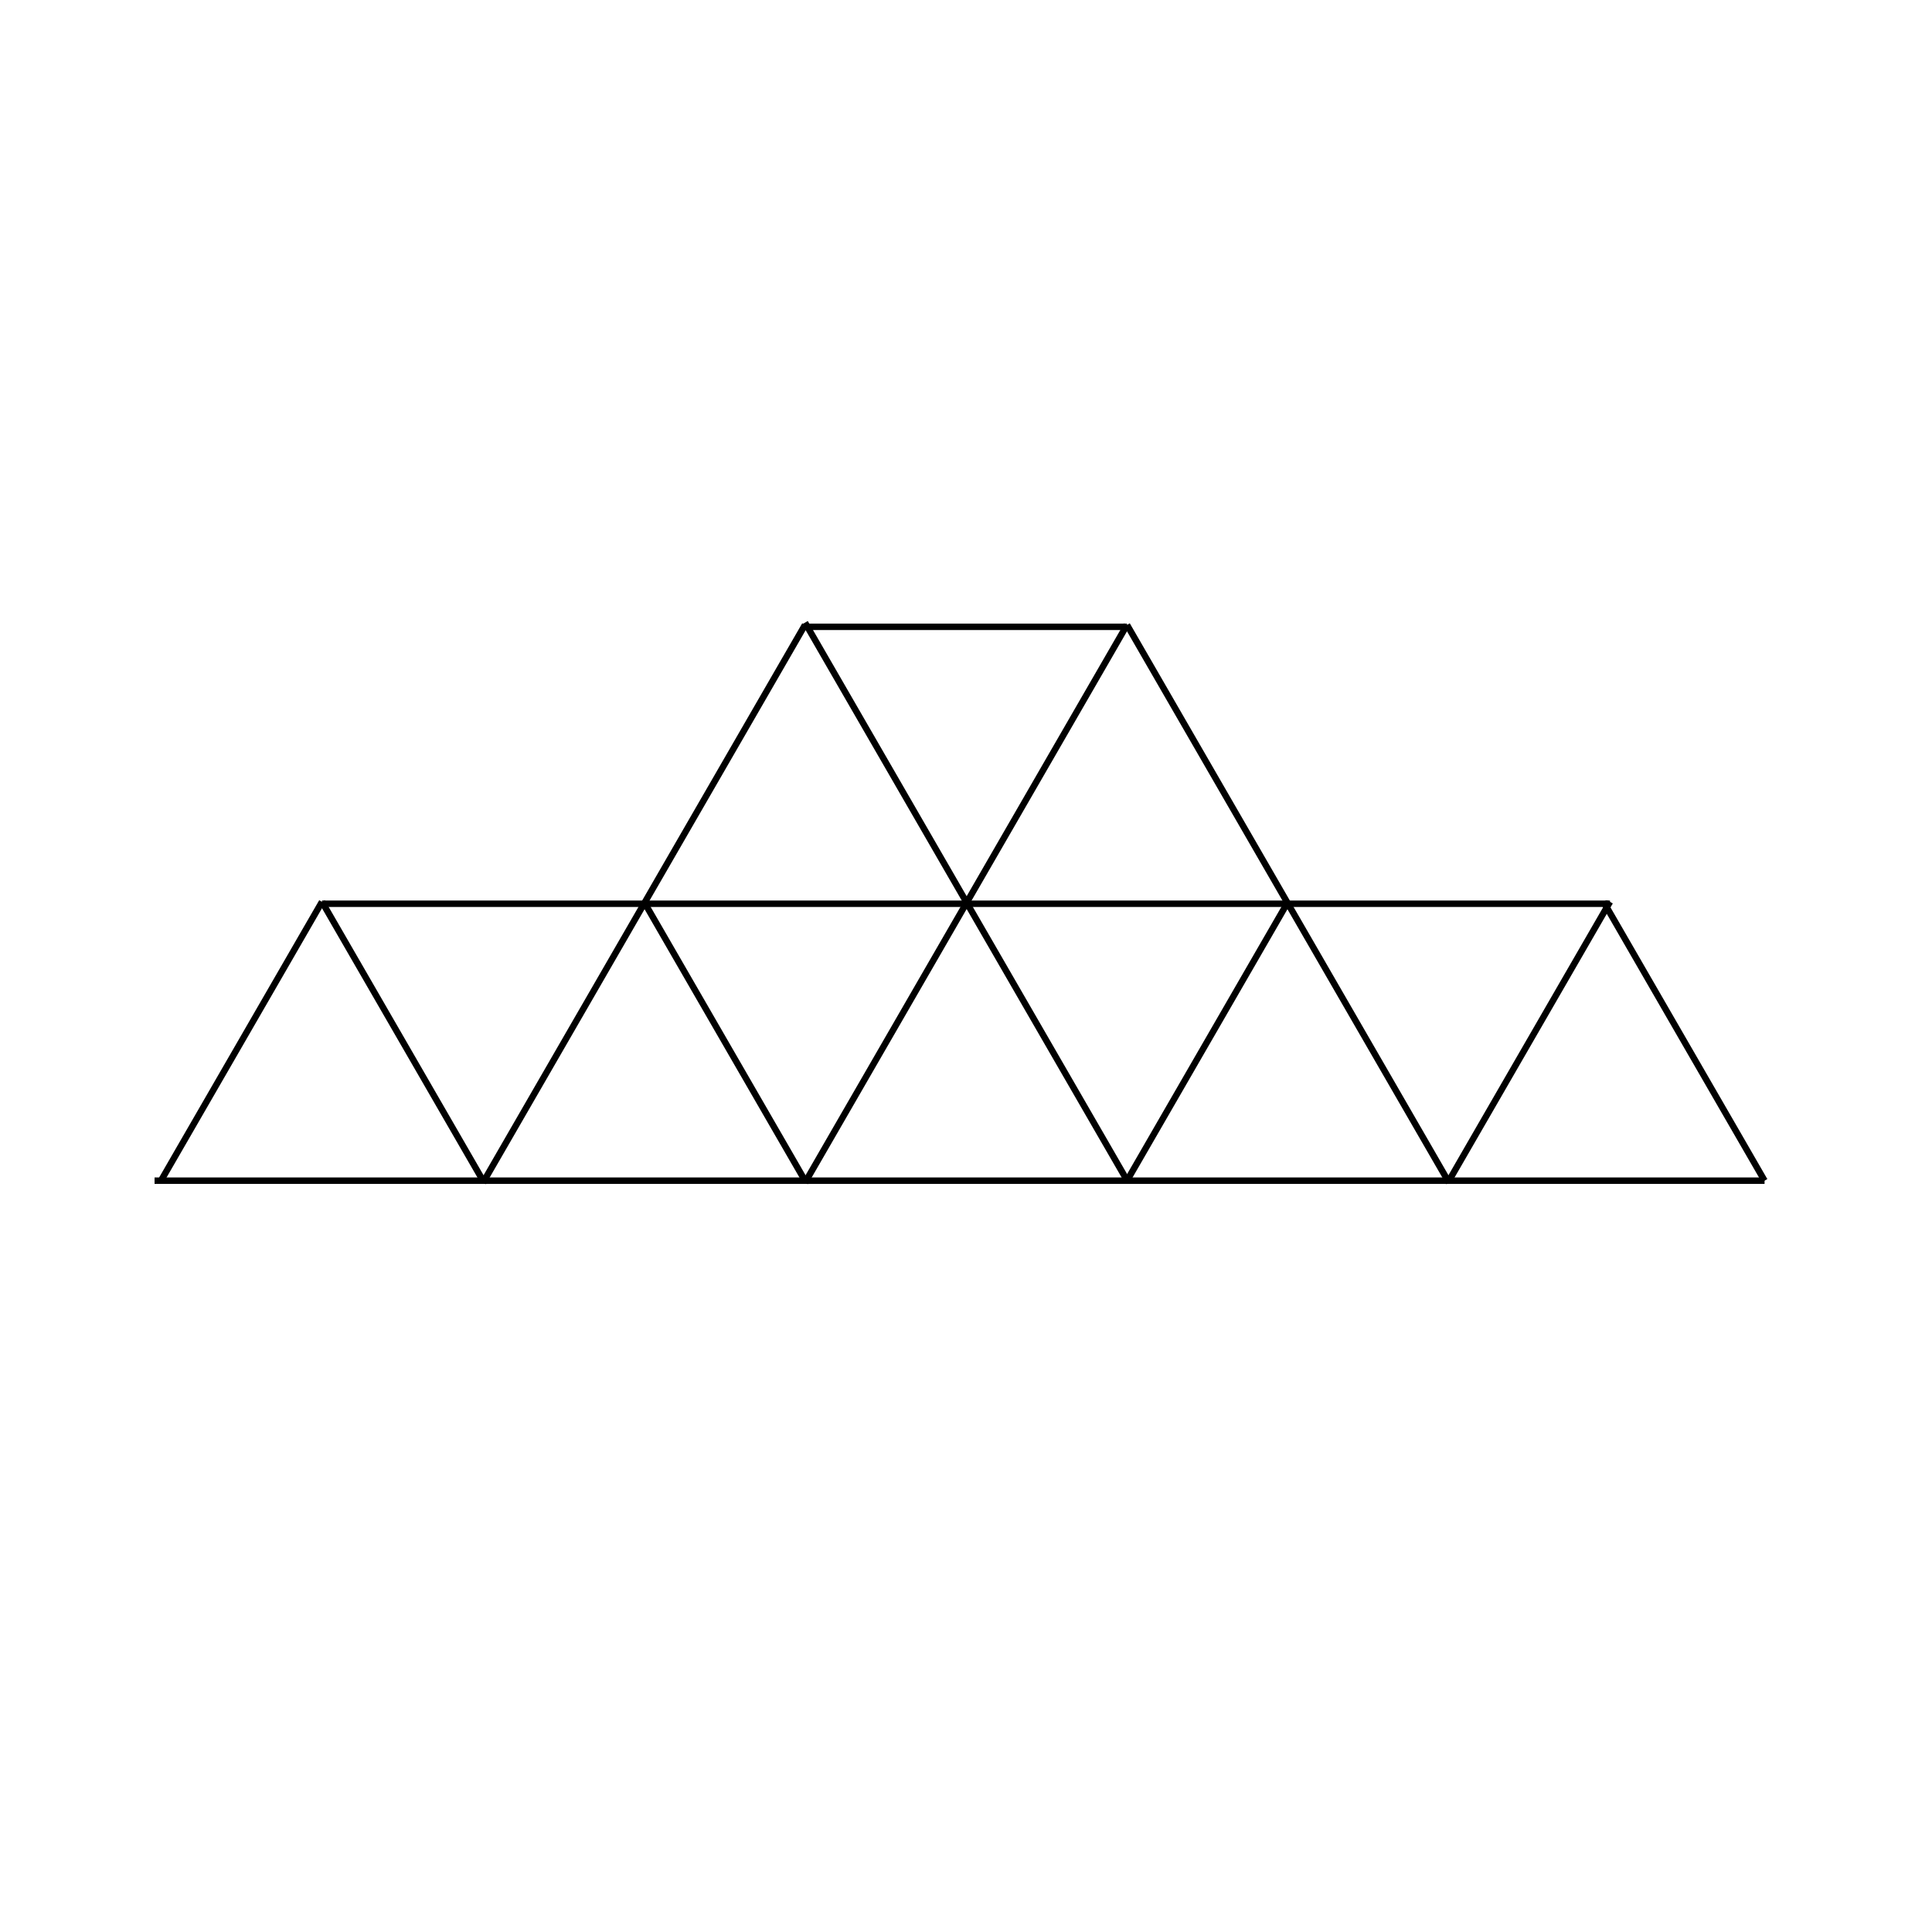
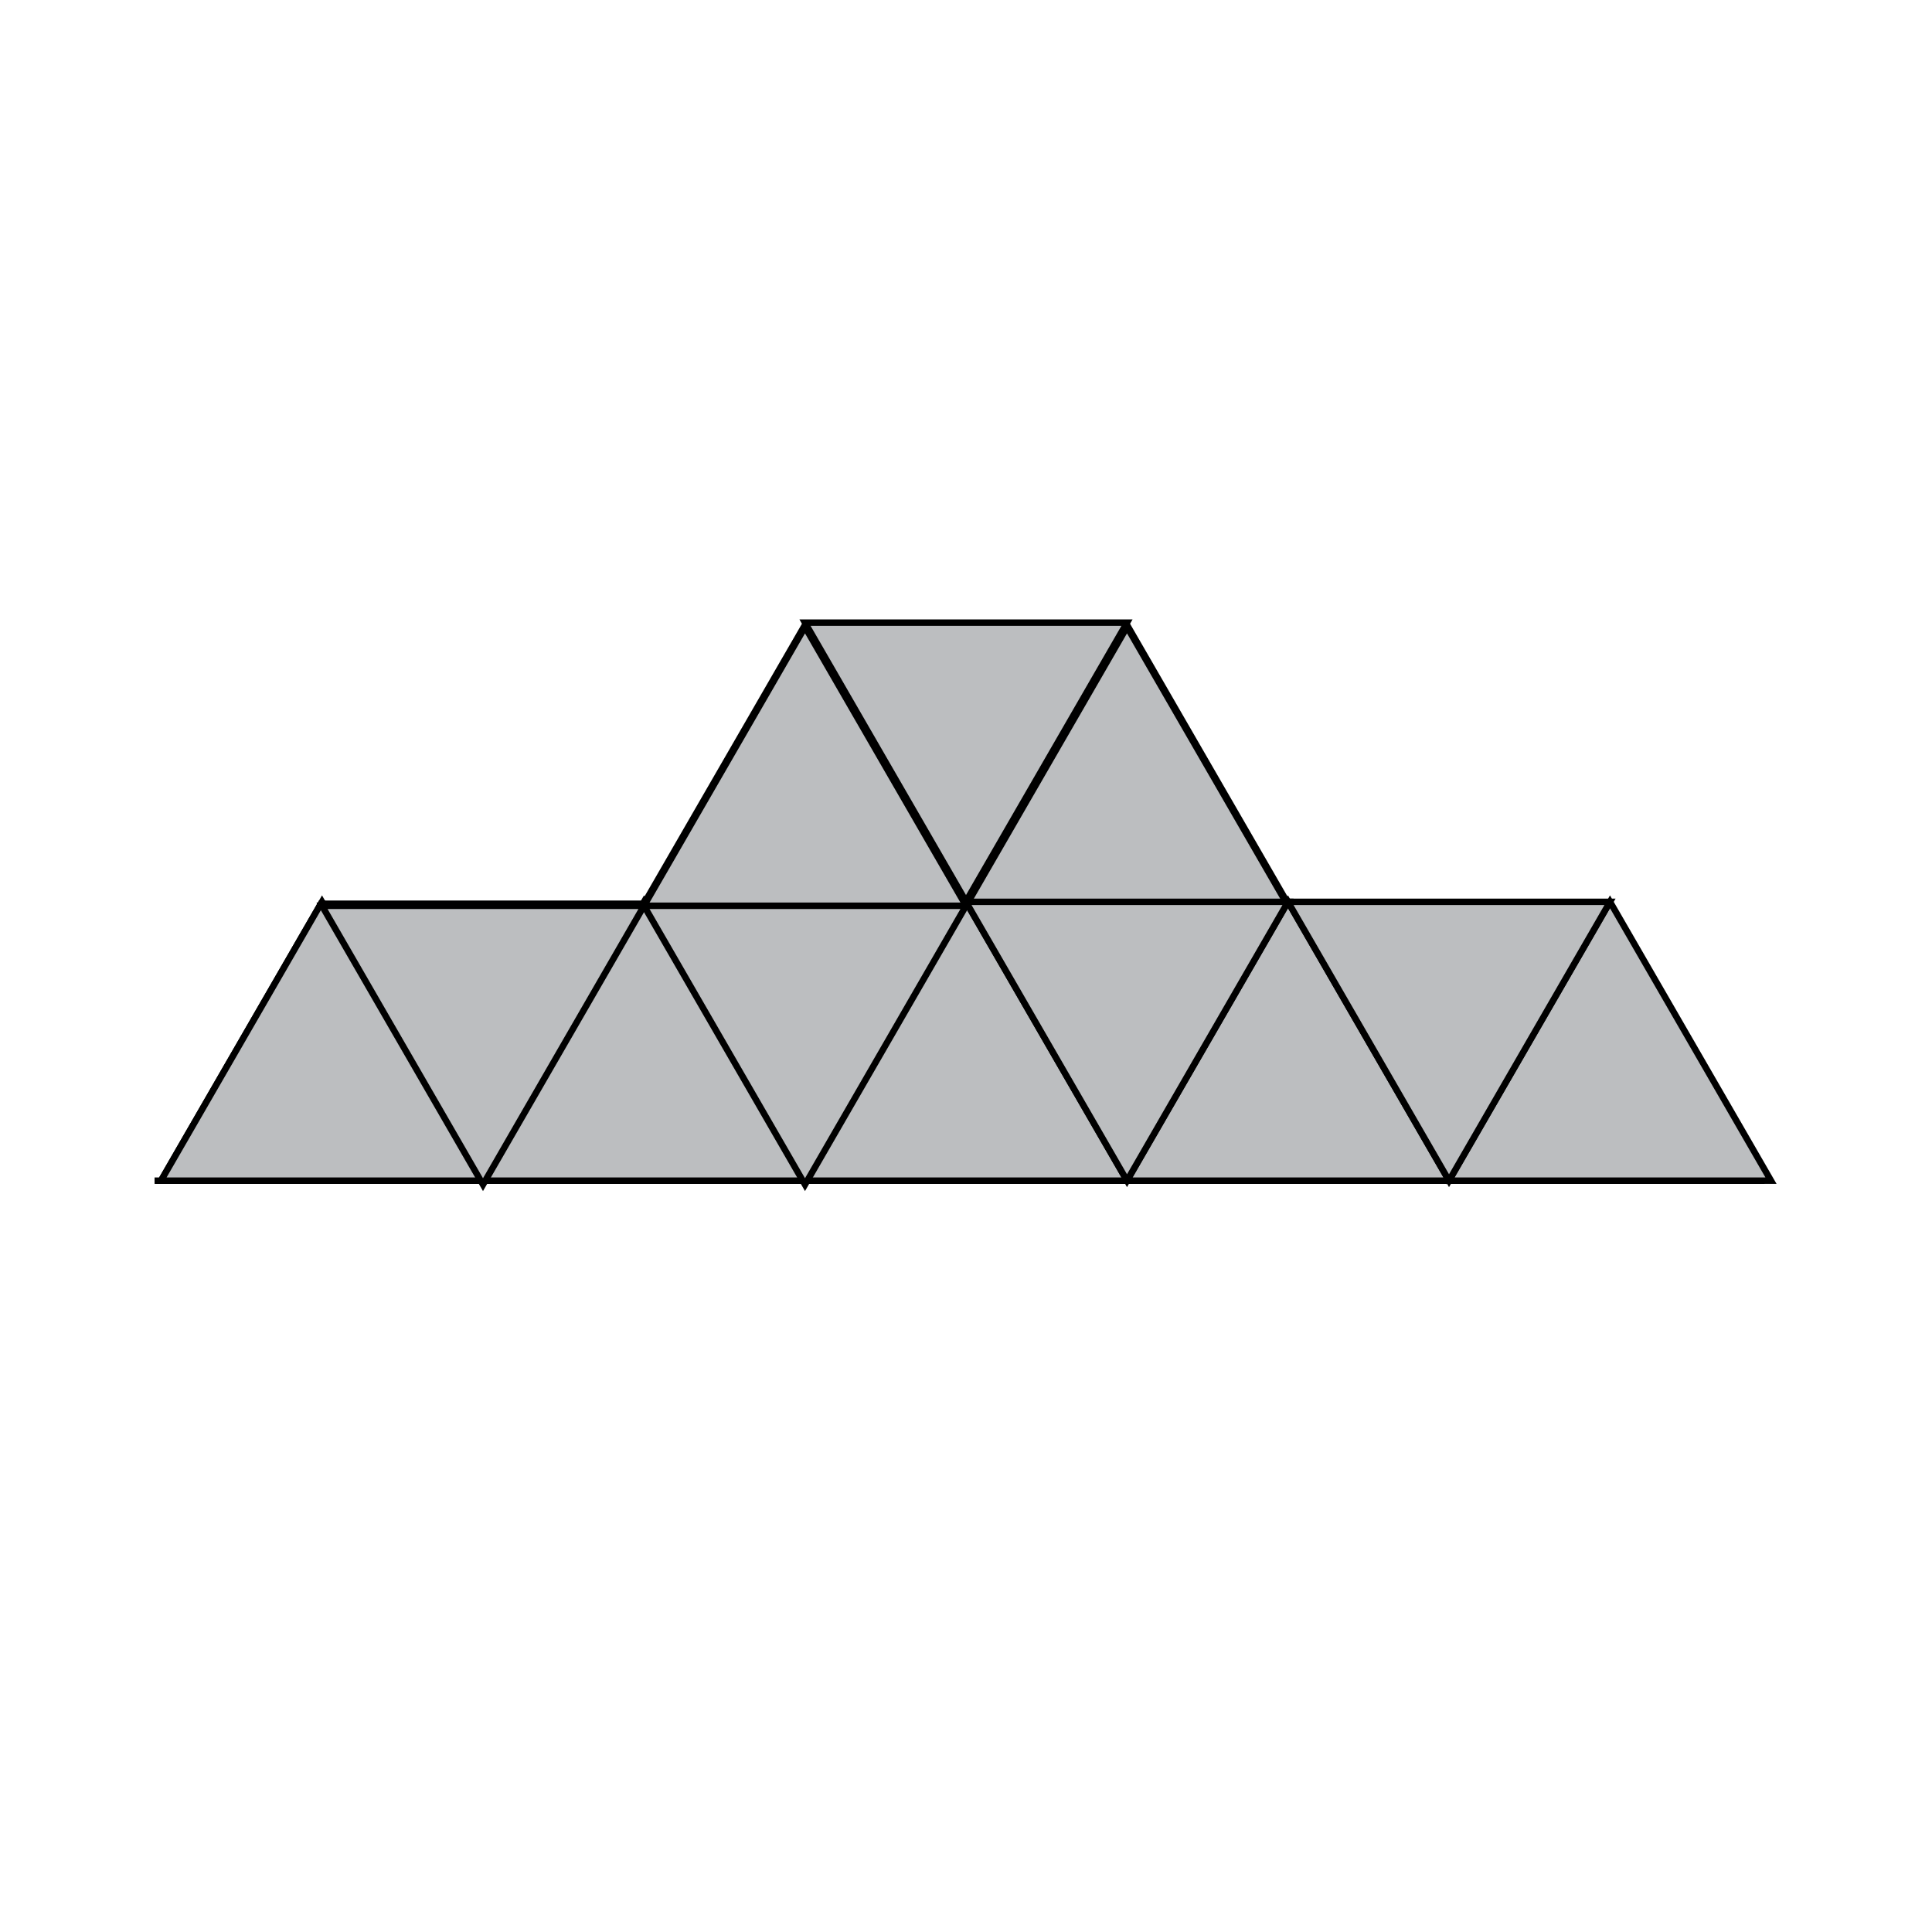
<svg xmlns="http://www.w3.org/2000/svg" version="1.1" id="Layer_1" x="0px" y="0px" width="300px" height="300px" viewBox="0 0 300 300" enable-background="new 0 0 300 300" xml:space="preserve">
  <g>
-     <line fill="none" stroke="#000000" stroke-miterlimit="10" x1="24" y1="183.334" x2="274" y2="183.334" />
-     <line fill="none" stroke="#000000" stroke-miterlimit="10" x1="50" y1="140.334" x2="249.999" y2="140.334" />
-     <line fill="none" stroke="#000000" stroke-miterlimit="10" x1="125" y1="97.334" x2="175" y2="97.333" />
-     <line fill="none" stroke="#000000" stroke-miterlimit="10" x1="25" y1="183.334" x2="50" y2="140.033" />
-     <line fill="none" stroke="#000000" stroke-miterlimit="10" x1="75" y1="183.637" x2="125" y2="97.034" />
-     <line fill="none" stroke="#000000" stroke-miterlimit="10" x1="125" y1="183.637" x2="175" y2="97.034" />
-     <line fill="none" stroke="#000000" stroke-miterlimit="10" x1="175.001" y1="183.282" x2="125" y2="96.681" />
-     <line fill="none" stroke="#000000" stroke-miterlimit="10" x1="225.002" y1="183.638" x2="175" y2="97.034" />
-     <line fill="none" stroke="#000000" stroke-miterlimit="10" x1="274" y1="183.334" x2="248.999" y2="140.033" />
-     <line fill="none" stroke="#000000" stroke-miterlimit="10" x1="125" y1="183.334" x2="100" y2="140.033" />
-     <line fill="none" stroke="#000000" stroke-miterlimit="10" x1="75" y1="183.336" x2="50" y2="140.035" />
-     <line fill="none" stroke="#000000" stroke-miterlimit="10" x1="175" y1="183.337" x2="200.001" y2="140.036" />
-     <line fill="none" stroke="#000000" stroke-miterlimit="10" x1="225" y1="183.337" x2="250.001" y2="140.035" />
+     <line fill="#BCBEC0" stroke="#000000" stroke-miterlimit="10" x1="24" y1="183.334" x2="274" y2="183.334" />
+     <line fill="#BCBEC0" stroke="#000000" stroke-miterlimit="10" x1="50" y1="140.334" x2="249.999" y2="140.334" />
+     <line fill="#BCBEC0" stroke="#000000" stroke-miterlimit="10" x1="125" y1="97.334" x2="175" y2="97.333" />
+     <line fill="#BCBEC0" stroke="#000000" stroke-miterlimit="10" x1="25" y1="183.334" x2="50" y2="140.033" />
+     <line fill="#BCBEC0" stroke="#000000" stroke-miterlimit="10" x1="75" y1="183.637" x2="125" y2="97.034" />
+     <line fill="#BCBEC0" stroke="#000000" stroke-miterlimit="10" x1="125" y1="183.637" x2="175" y2="97.034" />
+     <line fill="#BCBEC0" stroke="#000000" stroke-miterlimit="10" x1="175.001" y1="183.282" x2="125" y2="96.681" />
+     <line fill="#BCBEC0" stroke="#000000" stroke-miterlimit="10" x1="225.002" y1="183.638" x2="175" y2="97.034" />
+     <line fill="#BCBEC0" stroke="#000000" stroke-miterlimit="10" x1="274" y1="183.334" x2="248.999" y2="140.033" />
+     <line fill="#BCBEC0" stroke="#000000" stroke-miterlimit="10" x1="125" y1="183.334" x2="100" y2="140.033" />
+     <line fill="#BCBEC0" stroke="#000000" stroke-miterlimit="10" x1="75" y1="183.336" x2="50" y2="140.035" />
+     <line fill="#BCBEC0" stroke="#000000" stroke-miterlimit="10" x1="175" y1="183.337" x2="200.001" y2="140.036" />
+     <line fill="#BCBEC0" stroke="#000000" stroke-miterlimit="10" x1="225" y1="183.337" x2="250.001" y2="140.035" />
  </g>
+   <polygon fill="#BCBEC0" stroke="#000000" stroke-miterlimit="10" points="25,183.334 50,140.034 75,183.334 " />
+   <polygon fill="#BCBEC0" stroke="#000000" stroke-miterlimit="10" points="125,183.333 150,140.033 175,183.333 " />
+   <polygon fill="#BCBEC0" stroke="#000000" stroke-miterlimit="10" points="150,140.65 175,97.35 200,140.65 " />
+   <polygon fill="#BCBEC0" stroke="#000000" stroke-miterlimit="10" points="75,183.334 100,140.034 125,183.334 " />
+   <polygon fill="#BCBEC0" stroke="#000000" stroke-miterlimit="10" points="175,183.333 200,140.033 225,183.333 " />
+   <polygon fill="#BCBEC0" stroke="#000000" stroke-miterlimit="10" points="100,140.65 125,97.35 150,140.65 " />
+   <polygon fill="#BCBEC0" stroke="#000000" stroke-miterlimit="10" points="224.999,183.333 250,140.033 275,183.333 " />
+   <polygon fill="#BCBEC0" stroke="#000000" stroke-miterlimit="10" points="250.002,140.036 225.002,183.337 200.002,140.036 " />
+   <polygon fill="#BCBEC0" stroke="#000000" stroke-miterlimit="10" points="175,96.681 150,139.981 125,96.681 " />
+   <polygon fill="#BCBEC0" stroke="#000000" stroke-miterlimit="10" points="200,140.037 175,183.338 150,140.037 " />
+   <polygon fill="#BCBEC0" stroke="#000000" stroke-miterlimit="10" points="150,140.65 125,183.951 100,140.65 " />
+   <polygon fill="#BCBEC0" stroke="#000000" stroke-miterlimit="10" points="100,140.65 75,183.951 50,140.65 " />
</svg>
